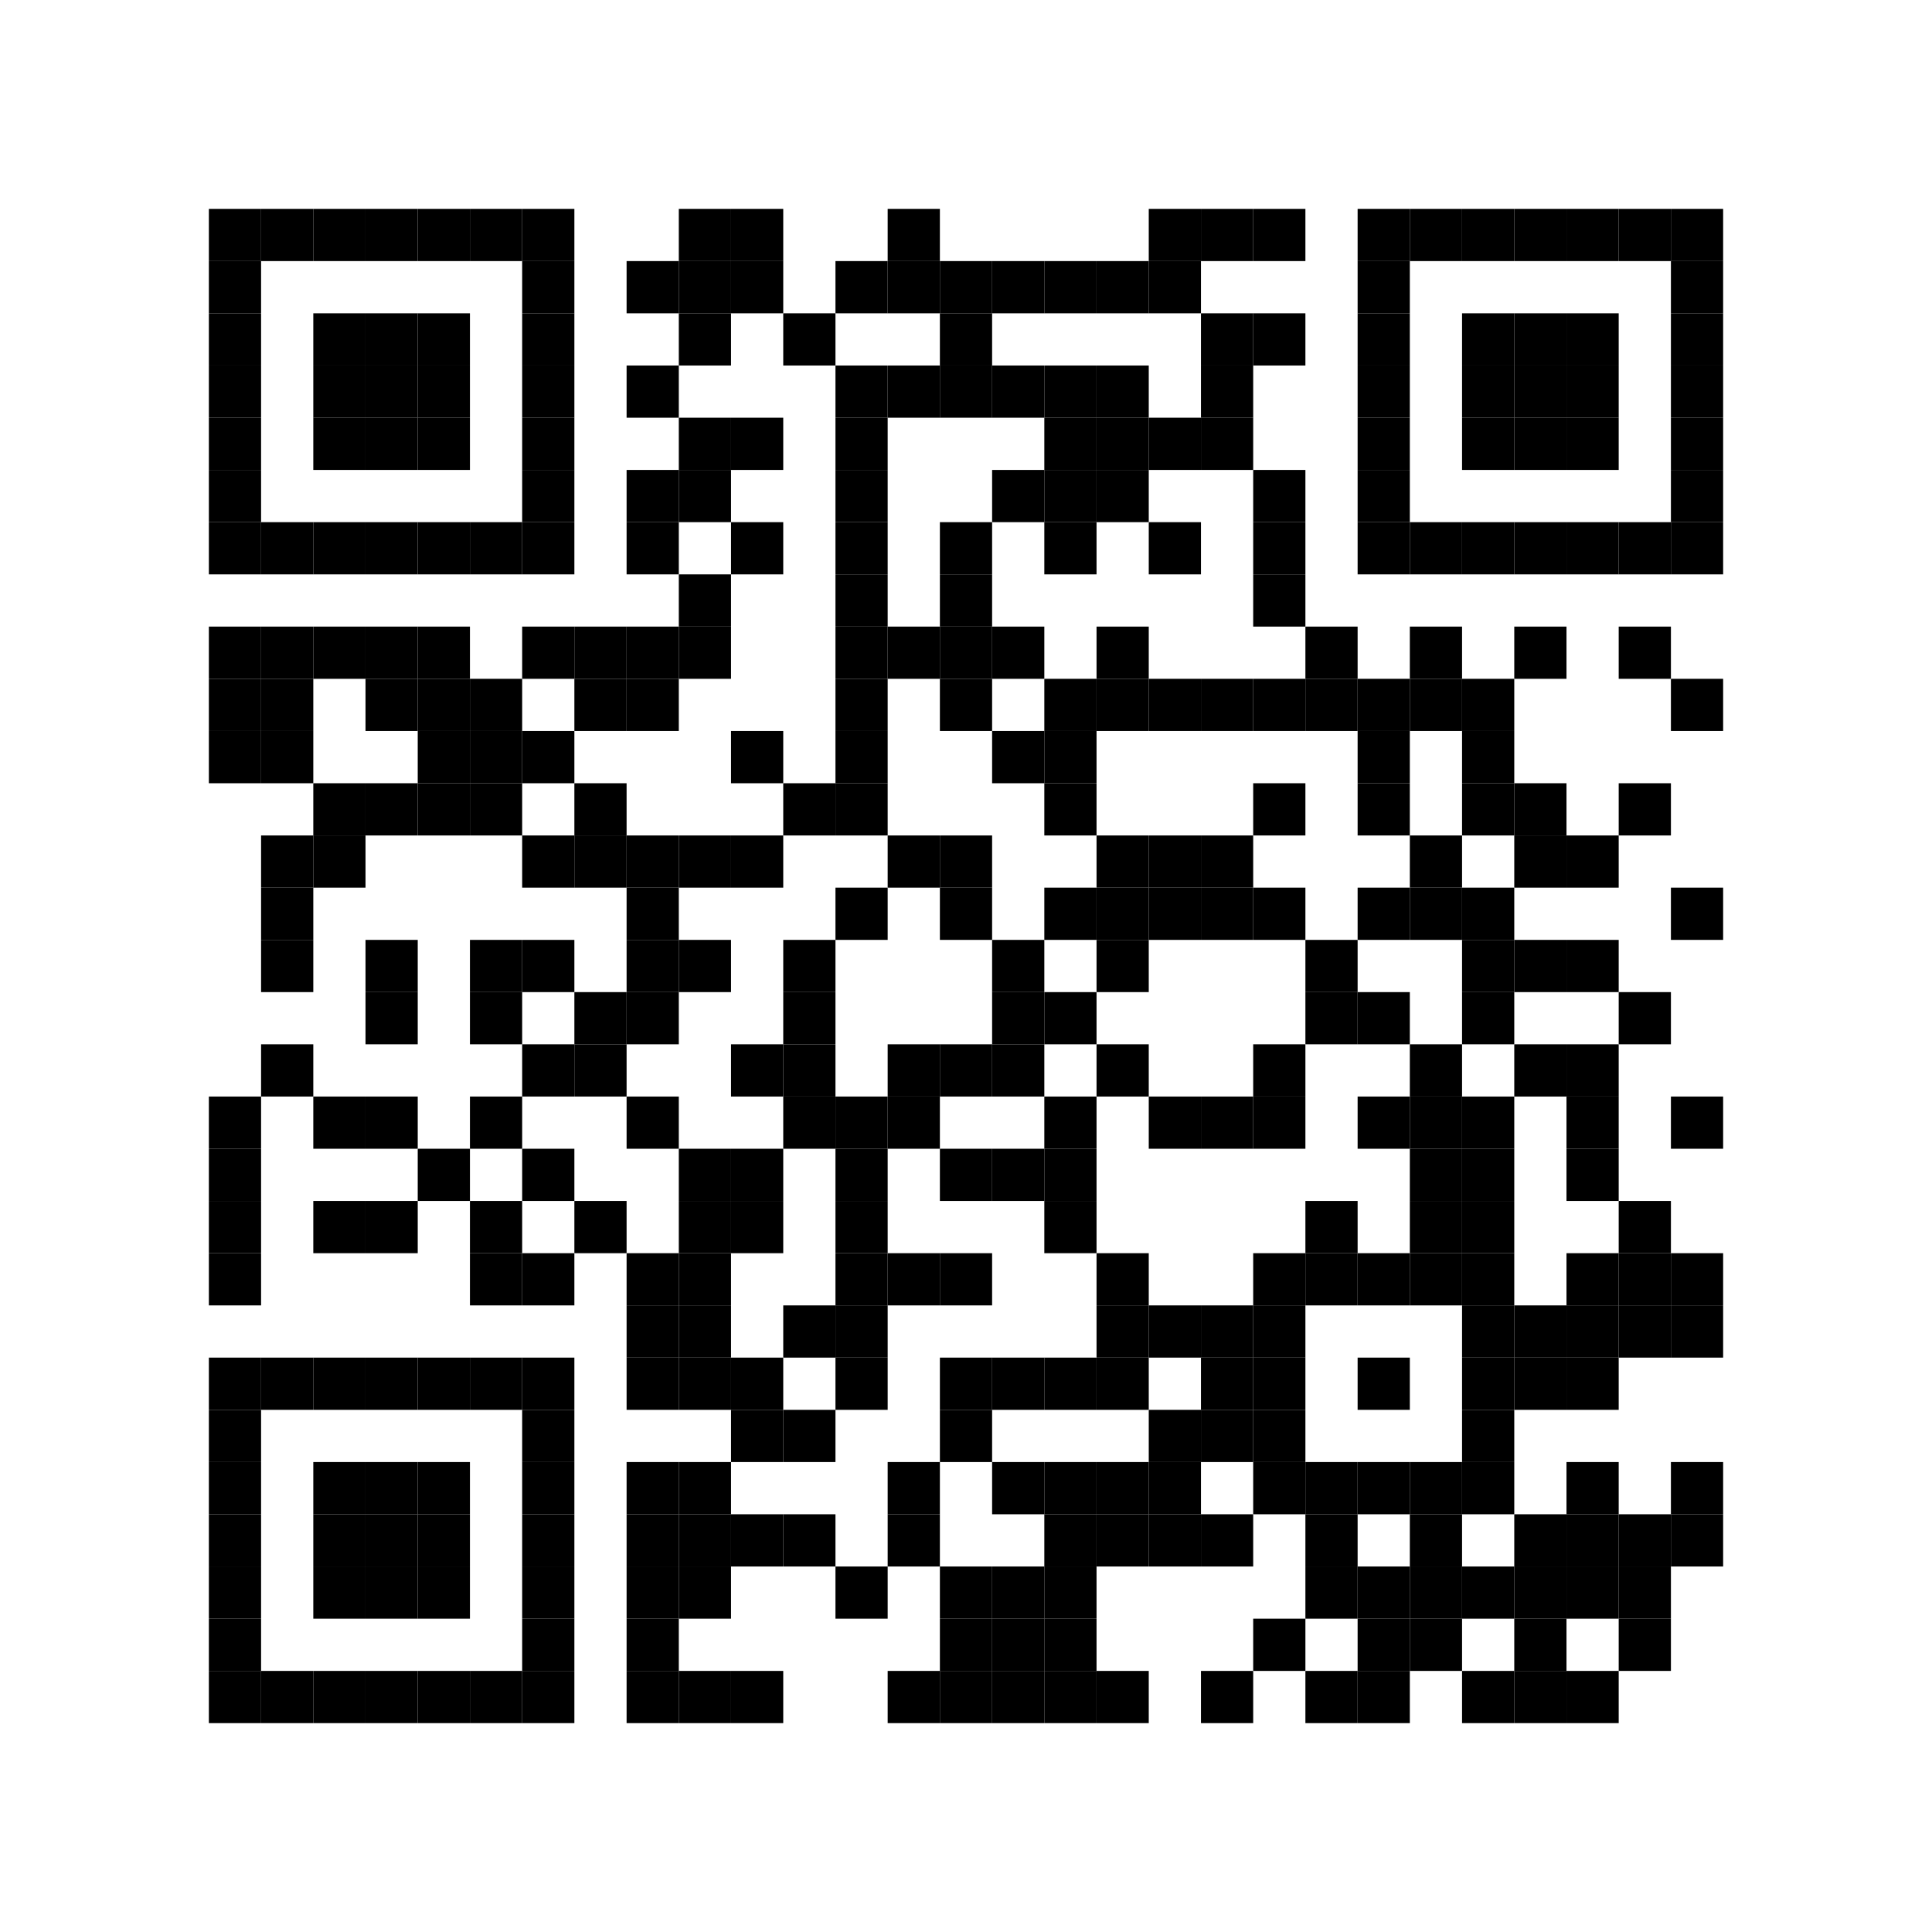
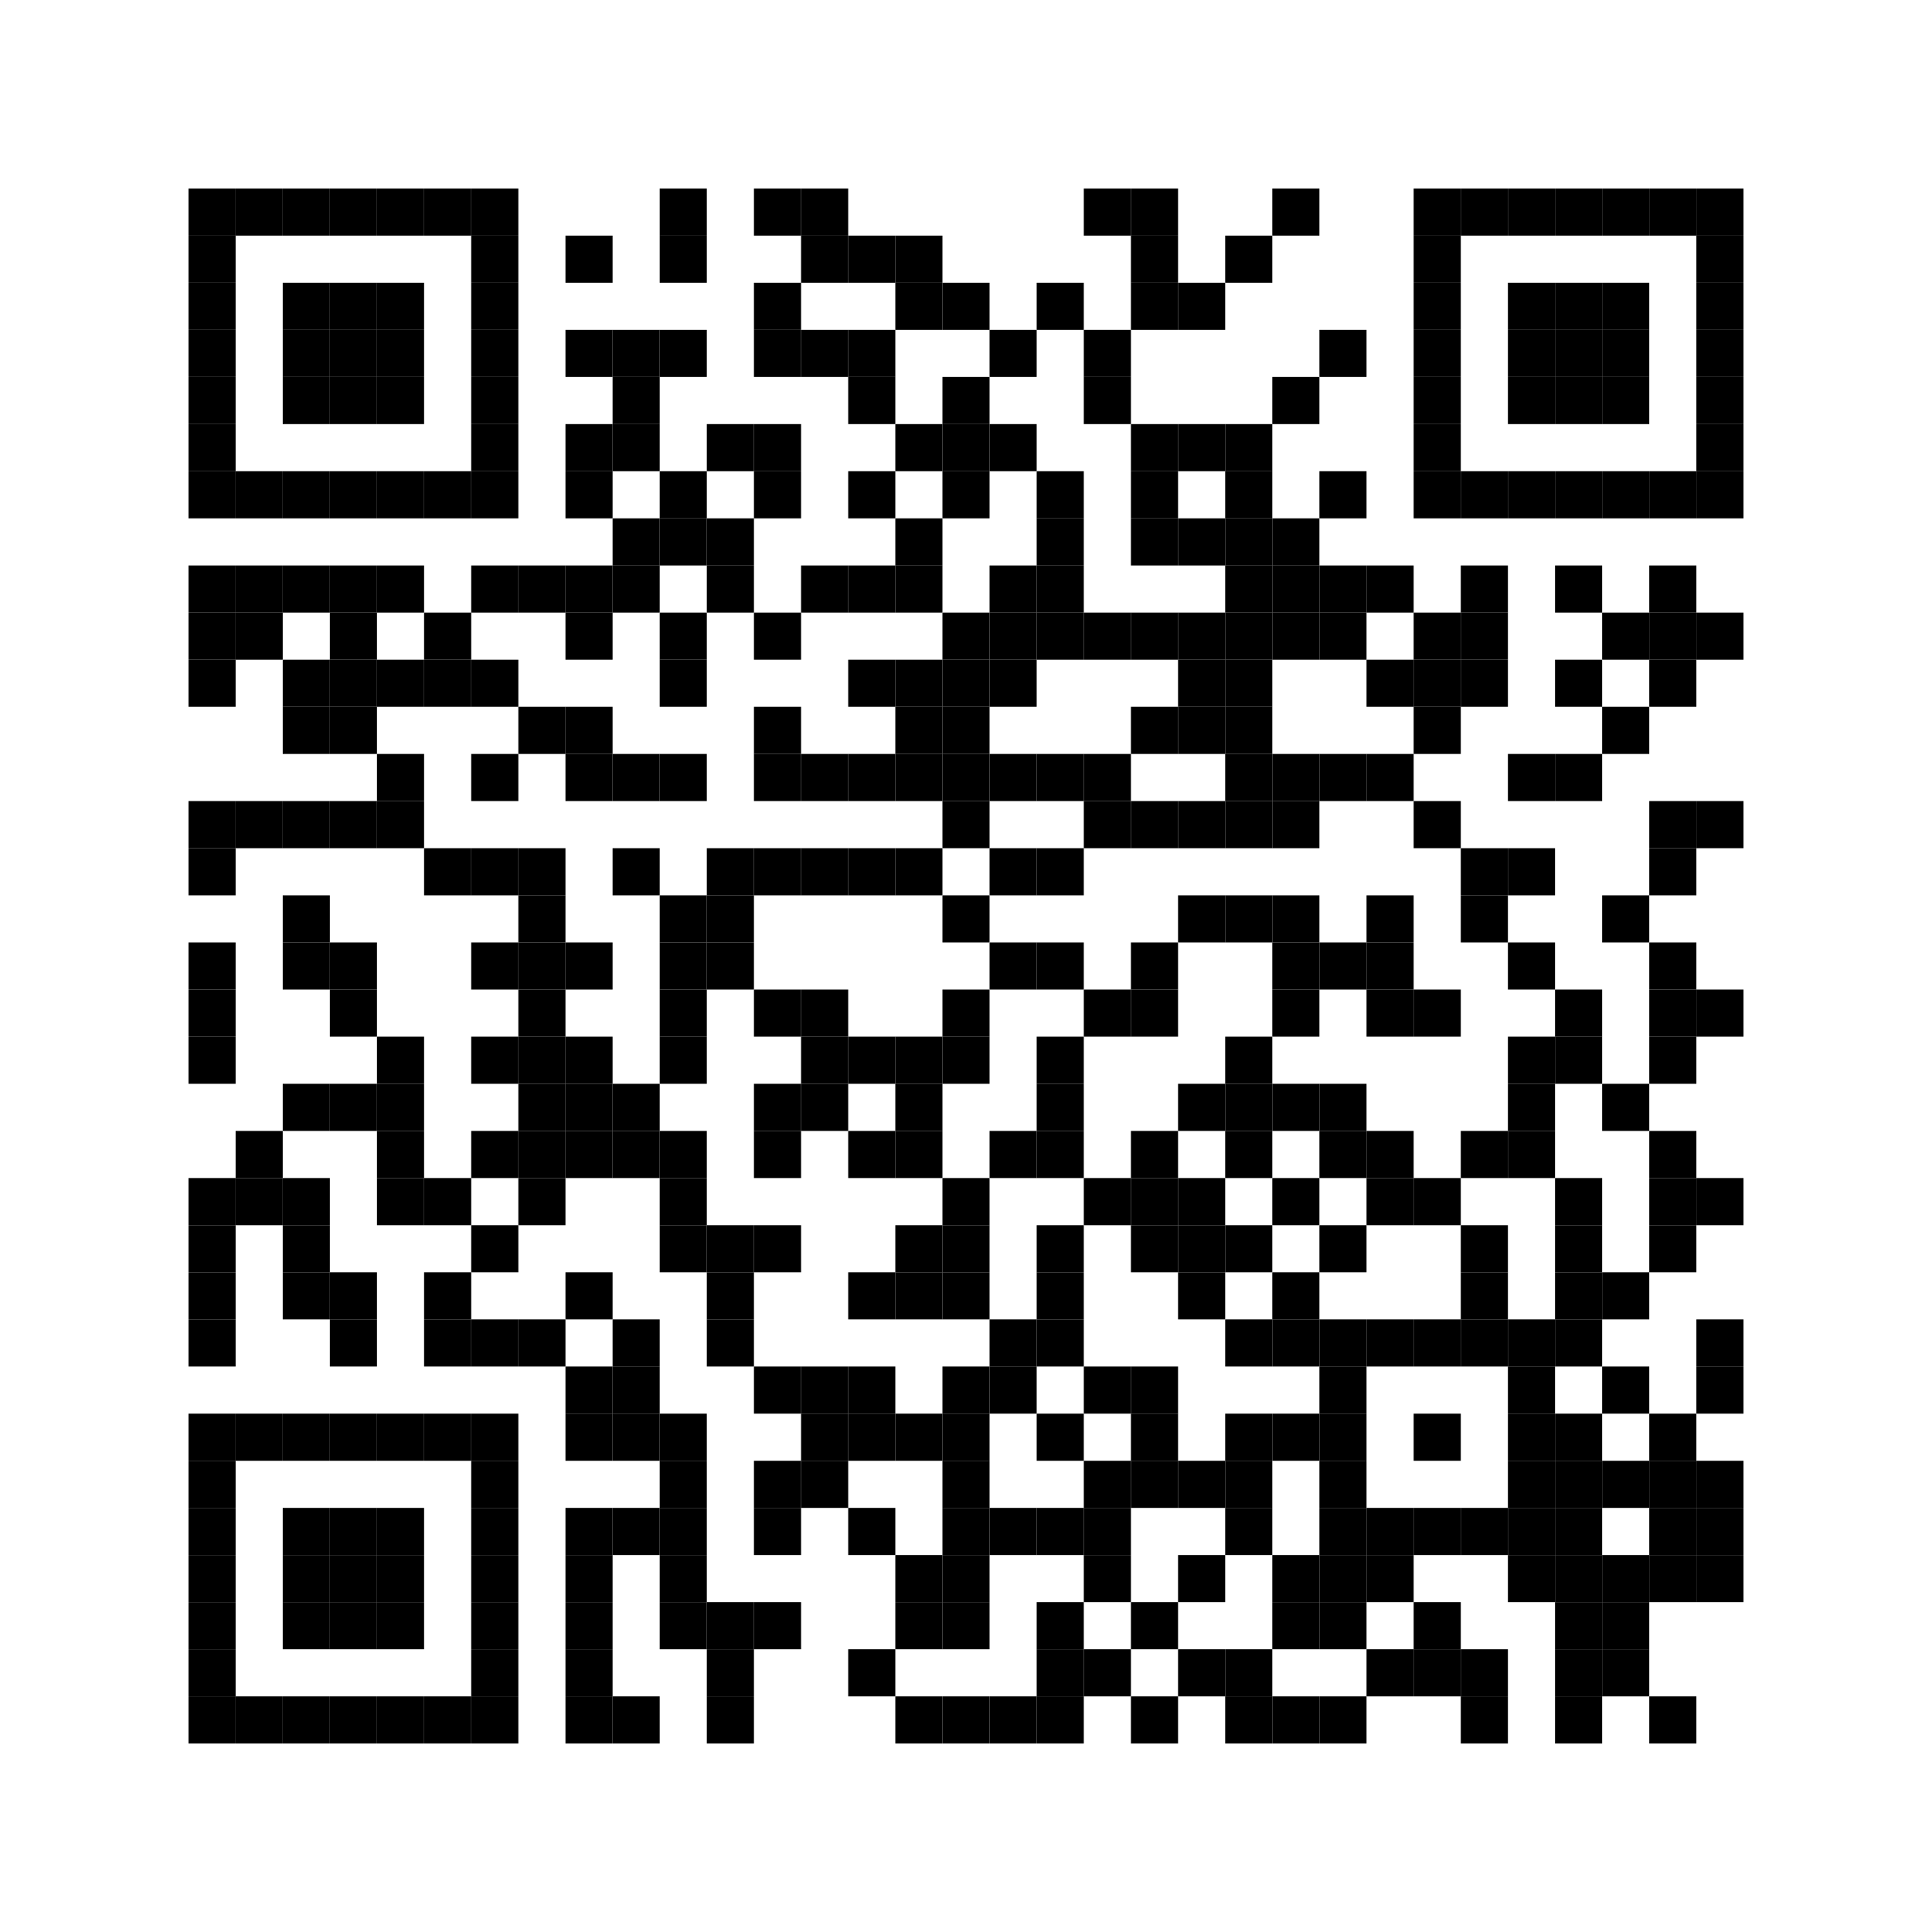
- <svg xmlns="http://www.w3.org/2000/svg" width="3.92cm" height="3.92cm" viewBox="0 0 37 37" preserveAspectRatio="none" version="1.1">
+ <svg xmlns="http://www.w3.org/2000/svg" width="4.34cm" height="4.34cm" viewBox="0 0 41 41" preserveAspectRatio="none" version="1.1">
  <g id="QRcode">
-     <rect x="0" y="0" width="37" height="37" fill="#ffffff" />
+     <rect x="0" y="0" width="41" height="41" fill="#ffffff" />
    <g id="Pattern" transform="translate(4,4)">
      <rect x="0" y="0" width="1" height="1" fill="#000000" />
      <rect x="1" y="0" width="1" height="1" fill="#000000" />
      <rect x="2" y="0" width="1" height="1" fill="#000000" />
      <rect x="3" y="0" width="1" height="1" fill="#000000" />
      <rect x="4" y="0" width="1" height="1" fill="#000000" />
      <rect x="5" y="0" width="1" height="1" fill="#000000" />
      <rect x="6" y="0" width="1" height="1" fill="#000000" />
-       <rect x="9" y="0" width="1" height="1" fill="#000000" />
      <rect x="10" y="0" width="1" height="1" fill="#000000" />
+       <rect x="12" y="0" width="1" height="1" fill="#000000" />
      <rect x="13" y="0" width="1" height="1" fill="#000000" />
-       <rect x="18" y="0" width="1" height="1" fill="#000000" />
      <rect x="19" y="0" width="1" height="1" fill="#000000" />
      <rect x="20" y="0" width="1" height="1" fill="#000000" />
-       <rect x="22" y="0" width="1" height="1" fill="#000000" />
      <rect x="23" y="0" width="1" height="1" fill="#000000" />
-       <rect x="24" y="0" width="1" height="1" fill="#000000" />
-       <rect x="25" y="0" width="1" height="1" fill="#000000" />
      <rect x="26" y="0" width="1" height="1" fill="#000000" />
      <rect x="27" y="0" width="1" height="1" fill="#000000" />
      <rect x="28" y="0" width="1" height="1" fill="#000000" />
+       <rect x="29" y="0" width="1" height="1" fill="#000000" />
+       <rect x="30" y="0" width="1" height="1" fill="#000000" />
+       <rect x="31" y="0" width="1" height="1" fill="#000000" />
+       <rect x="32" y="0" width="1" height="1" fill="#000000" />
      <rect x="0" y="1" width="1" height="1" fill="#000000" />
      <rect x="6" y="1" width="1" height="1" fill="#000000" />
      <rect x="8" y="1" width="1" height="1" fill="#000000" />
-       <rect x="9" y="1" width="1" height="1" fill="#000000" />
      <rect x="10" y="1" width="1" height="1" fill="#000000" />
-       <rect x="12" y="1" width="1" height="1" fill="#000000" />
      <rect x="13" y="1" width="1" height="1" fill="#000000" />
      <rect x="14" y="1" width="1" height="1" fill="#000000" />
      <rect x="15" y="1" width="1" height="1" fill="#000000" />
-       <rect x="16" y="1" width="1" height="1" fill="#000000" />
-       <rect x="17" y="1" width="1" height="1" fill="#000000" />
-       <rect x="18" y="1" width="1" height="1" fill="#000000" />
+       <rect x="20" y="1" width="1" height="1" fill="#000000" />
      <rect x="22" y="1" width="1" height="1" fill="#000000" />
-       <rect x="28" y="1" width="1" height="1" fill="#000000" />
+       <rect x="26" y="1" width="1" height="1" fill="#000000" />
+       <rect x="32" y="1" width="1" height="1" fill="#000000" />
      <rect x="0" y="2" width="1" height="1" fill="#000000" />
      <rect x="2" y="2" width="1" height="1" fill="#000000" />
      <rect x="3" y="2" width="1" height="1" fill="#000000" />
      <rect x="4" y="2" width="1" height="1" fill="#000000" />
      <rect x="6" y="2" width="1" height="1" fill="#000000" />
-       <rect x="9" y="2" width="1" height="1" fill="#000000" />
-       <rect x="11" y="2" width="1" height="1" fill="#000000" />
-       <rect x="14" y="2" width="1" height="1" fill="#000000" />
-       <rect x="19" y="2" width="1" height="1" fill="#000000" />
+       <rect x="12" y="2" width="1" height="1" fill="#000000" />
+       <rect x="15" y="2" width="1" height="1" fill="#000000" />
+       <rect x="16" y="2" width="1" height="1" fill="#000000" />
+       <rect x="18" y="2" width="1" height="1" fill="#000000" />
      <rect x="20" y="2" width="1" height="1" fill="#000000" />
-       <rect x="22" y="2" width="1" height="1" fill="#000000" />
-       <rect x="24" y="2" width="1" height="1" fill="#000000" />
-       <rect x="25" y="2" width="1" height="1" fill="#000000" />
+       <rect x="21" y="2" width="1" height="1" fill="#000000" />
      <rect x="26" y="2" width="1" height="1" fill="#000000" />
      <rect x="28" y="2" width="1" height="1" fill="#000000" />
+       <rect x="29" y="2" width="1" height="1" fill="#000000" />
+       <rect x="30" y="2" width="1" height="1" fill="#000000" />
+       <rect x="32" y="2" width="1" height="1" fill="#000000" />
      <rect x="0" y="3" width="1" height="1" fill="#000000" />
      <rect x="2" y="3" width="1" height="1" fill="#000000" />
      <rect x="3" y="3" width="1" height="1" fill="#000000" />
      <rect x="4" y="3" width="1" height="1" fill="#000000" />
      <rect x="6" y="3" width="1" height="1" fill="#000000" />
      <rect x="8" y="3" width="1" height="1" fill="#000000" />
+       <rect x="9" y="3" width="1" height="1" fill="#000000" />
+       <rect x="10" y="3" width="1" height="1" fill="#000000" />
      <rect x="12" y="3" width="1" height="1" fill="#000000" />
      <rect x="13" y="3" width="1" height="1" fill="#000000" />
      <rect x="14" y="3" width="1" height="1" fill="#000000" />
-       <rect x="15" y="3" width="1" height="1" fill="#000000" />
-       <rect x="16" y="3" width="1" height="1" fill="#000000" />
      <rect x="17" y="3" width="1" height="1" fill="#000000" />
      <rect x="19" y="3" width="1" height="1" fill="#000000" />
-       <rect x="22" y="3" width="1" height="1" fill="#000000" />
      <rect x="24" y="3" width="1" height="1" fill="#000000" />
-       <rect x="25" y="3" width="1" height="1" fill="#000000" />
      <rect x="26" y="3" width="1" height="1" fill="#000000" />
      <rect x="28" y="3" width="1" height="1" fill="#000000" />
+       <rect x="29" y="3" width="1" height="1" fill="#000000" />
+       <rect x="30" y="3" width="1" height="1" fill="#000000" />
+       <rect x="32" y="3" width="1" height="1" fill="#000000" />
      <rect x="0" y="4" width="1" height="1" fill="#000000" />
      <rect x="2" y="4" width="1" height="1" fill="#000000" />
      <rect x="3" y="4" width="1" height="1" fill="#000000" />
      <rect x="4" y="4" width="1" height="1" fill="#000000" />
      <rect x="6" y="4" width="1" height="1" fill="#000000" />
      <rect x="9" y="4" width="1" height="1" fill="#000000" />
-       <rect x="10" y="4" width="1" height="1" fill="#000000" />
-       <rect x="12" y="4" width="1" height="1" fill="#000000" />
+       <rect x="14" y="4" width="1" height="1" fill="#000000" />
      <rect x="16" y="4" width="1" height="1" fill="#000000" />
-       <rect x="17" y="4" width="1" height="1" fill="#000000" />
-       <rect x="18" y="4" width="1" height="1" fill="#000000" />
      <rect x="19" y="4" width="1" height="1" fill="#000000" />
-       <rect x="22" y="4" width="1" height="1" fill="#000000" />
-       <rect x="24" y="4" width="1" height="1" fill="#000000" />
-       <rect x="25" y="4" width="1" height="1" fill="#000000" />
+       <rect x="23" y="4" width="1" height="1" fill="#000000" />
      <rect x="26" y="4" width="1" height="1" fill="#000000" />
      <rect x="28" y="4" width="1" height="1" fill="#000000" />
+       <rect x="29" y="4" width="1" height="1" fill="#000000" />
+       <rect x="30" y="4" width="1" height="1" fill="#000000" />
+       <rect x="32" y="4" width="1" height="1" fill="#000000" />
      <rect x="0" y="5" width="1" height="1" fill="#000000" />
      <rect x="6" y="5" width="1" height="1" fill="#000000" />
      <rect x="8" y="5" width="1" height="1" fill="#000000" />
      <rect x="9" y="5" width="1" height="1" fill="#000000" />
+       <rect x="11" y="5" width="1" height="1" fill="#000000" />
      <rect x="12" y="5" width="1" height="1" fill="#000000" />
      <rect x="15" y="5" width="1" height="1" fill="#000000" />
      <rect x="16" y="5" width="1" height="1" fill="#000000" />
      <rect x="17" y="5" width="1" height="1" fill="#000000" />
      <rect x="20" y="5" width="1" height="1" fill="#000000" />
+       <rect x="21" y="5" width="1" height="1" fill="#000000" />
      <rect x="22" y="5" width="1" height="1" fill="#000000" />
-       <rect x="28" y="5" width="1" height="1" fill="#000000" />
+       <rect x="26" y="5" width="1" height="1" fill="#000000" />
+       <rect x="32" y="5" width="1" height="1" fill="#000000" />
      <rect x="0" y="6" width="1" height="1" fill="#000000" />
      <rect x="1" y="6" width="1" height="1" fill="#000000" />
      <rect x="2" y="6" width="1" height="1" fill="#000000" />
      <rect x="3" y="6" width="1" height="1" fill="#000000" />
      <rect x="4" y="6" width="1" height="1" fill="#000000" />
      <rect x="5" y="6" width="1" height="1" fill="#000000" />
      <rect x="6" y="6" width="1" height="1" fill="#000000" />
      <rect x="8" y="6" width="1" height="1" fill="#000000" />
      <rect x="10" y="6" width="1" height="1" fill="#000000" />
      <rect x="12" y="6" width="1" height="1" fill="#000000" />
      <rect x="14" y="6" width="1" height="1" fill="#000000" />
      <rect x="16" y="6" width="1" height="1" fill="#000000" />
      <rect x="18" y="6" width="1" height="1" fill="#000000" />
      <rect x="20" y="6" width="1" height="1" fill="#000000" />
      <rect x="22" y="6" width="1" height="1" fill="#000000" />
-       <rect x="23" y="6" width="1" height="1" fill="#000000" />
      <rect x="24" y="6" width="1" height="1" fill="#000000" />
-       <rect x="25" y="6" width="1" height="1" fill="#000000" />
      <rect x="26" y="6" width="1" height="1" fill="#000000" />
      <rect x="27" y="6" width="1" height="1" fill="#000000" />
      <rect x="28" y="6" width="1" height="1" fill="#000000" />
+       <rect x="29" y="6" width="1" height="1" fill="#000000" />
+       <rect x="30" y="6" width="1" height="1" fill="#000000" />
+       <rect x="31" y="6" width="1" height="1" fill="#000000" />
+       <rect x="32" y="6" width="1" height="1" fill="#000000" />
      <rect x="9" y="7" width="1" height="1" fill="#000000" />
-       <rect x="12" y="7" width="1" height="1" fill="#000000" />
-       <rect x="14" y="7" width="1" height="1" fill="#000000" />
+       <rect x="10" y="7" width="1" height="1" fill="#000000" />
+       <rect x="11" y="7" width="1" height="1" fill="#000000" />
+       <rect x="15" y="7" width="1" height="1" fill="#000000" />
+       <rect x="18" y="7" width="1" height="1" fill="#000000" />
      <rect x="20" y="7" width="1" height="1" fill="#000000" />
+       <rect x="21" y="7" width="1" height="1" fill="#000000" />
+       <rect x="22" y="7" width="1" height="1" fill="#000000" />
+       <rect x="23" y="7" width="1" height="1" fill="#000000" />
      <rect x="0" y="8" width="1" height="1" fill="#000000" />
      <rect x="1" y="8" width="1" height="1" fill="#000000" />
      <rect x="2" y="8" width="1" height="1" fill="#000000" />
      <rect x="3" y="8" width="1" height="1" fill="#000000" />
      <rect x="4" y="8" width="1" height="1" fill="#000000" />
      <rect x="6" y="8" width="1" height="1" fill="#000000" />
      <rect x="7" y="8" width="1" height="1" fill="#000000" />
      <rect x="8" y="8" width="1" height="1" fill="#000000" />
      <rect x="9" y="8" width="1" height="1" fill="#000000" />
-       <rect x="12" y="8" width="1" height="1" fill="#000000" />
+       <rect x="11" y="8" width="1" height="1" fill="#000000" />
      <rect x="13" y="8" width="1" height="1" fill="#000000" />
      <rect x="14" y="8" width="1" height="1" fill="#000000" />
      <rect x="15" y="8" width="1" height="1" fill="#000000" />
      <rect x="17" y="8" width="1" height="1" fill="#000000" />
-       <rect x="21" y="8" width="1" height="1" fill="#000000" />
+       <rect x="18" y="8" width="1" height="1" fill="#000000" />
+       <rect x="22" y="8" width="1" height="1" fill="#000000" />
      <rect x="23" y="8" width="1" height="1" fill="#000000" />
+       <rect x="24" y="8" width="1" height="1" fill="#000000" />
      <rect x="25" y="8" width="1" height="1" fill="#000000" />
      <rect x="27" y="8" width="1" height="1" fill="#000000" />
+       <rect x="29" y="8" width="1" height="1" fill="#000000" />
+       <rect x="31" y="8" width="1" height="1" fill="#000000" />
      <rect x="0" y="9" width="1" height="1" fill="#000000" />
      <rect x="1" y="9" width="1" height="1" fill="#000000" />
      <rect x="3" y="9" width="1" height="1" fill="#000000" />
-       <rect x="4" y="9" width="1" height="1" fill="#000000" />
      <rect x="5" y="9" width="1" height="1" fill="#000000" />
-       <rect x="7" y="9" width="1" height="1" fill="#000000" />
      <rect x="8" y="9" width="1" height="1" fill="#000000" />
+       <rect x="10" y="9" width="1" height="1" fill="#000000" />
      <rect x="12" y="9" width="1" height="1" fill="#000000" />
-       <rect x="14" y="9" width="1" height="1" fill="#000000" />
      <rect x="16" y="9" width="1" height="1" fill="#000000" />
      <rect x="17" y="9" width="1" height="1" fill="#000000" />
      <rect x="18" y="9" width="1" height="1" fill="#000000" />
      <rect x="19" y="9" width="1" height="1" fill="#000000" />
      <rect x="20" y="9" width="1" height="1" fill="#000000" />
      <rect x="21" y="9" width="1" height="1" fill="#000000" />
      <rect x="22" y="9" width="1" height="1" fill="#000000" />
      <rect x="23" y="9" width="1" height="1" fill="#000000" />
      <rect x="24" y="9" width="1" height="1" fill="#000000" />
-       <rect x="28" y="9" width="1" height="1" fill="#000000" />
+       <rect x="26" y="9" width="1" height="1" fill="#000000" />
+       <rect x="27" y="9" width="1" height="1" fill="#000000" />
+       <rect x="30" y="9" width="1" height="1" fill="#000000" />
+       <rect x="31" y="9" width="1" height="1" fill="#000000" />
+       <rect x="32" y="9" width="1" height="1" fill="#000000" />
      <rect x="0" y="10" width="1" height="1" fill="#000000" />
-       <rect x="1" y="10" width="1" height="1" fill="#000000" />
+       <rect x="2" y="10" width="1" height="1" fill="#000000" />
+       <rect x="3" y="10" width="1" height="1" fill="#000000" />
      <rect x="4" y="10" width="1" height="1" fill="#000000" />
      <rect x="5" y="10" width="1" height="1" fill="#000000" />
      <rect x="6" y="10" width="1" height="1" fill="#000000" />
      <rect x="10" y="10" width="1" height="1" fill="#000000" />
-       <rect x="12" y="10" width="1" height="1" fill="#000000" />
+       <rect x="14" y="10" width="1" height="1" fill="#000000" />
      <rect x="15" y="10" width="1" height="1" fill="#000000" />
      <rect x="16" y="10" width="1" height="1" fill="#000000" />
+       <rect x="17" y="10" width="1" height="1" fill="#000000" />
+       <rect x="21" y="10" width="1" height="1" fill="#000000" />
      <rect x="22" y="10" width="1" height="1" fill="#000000" />
-       <rect x="24" y="10" width="1" height="1" fill="#000000" />
+       <rect x="25" y="10" width="1" height="1" fill="#000000" />
+       <rect x="26" y="10" width="1" height="1" fill="#000000" />
+       <rect x="27" y="10" width="1" height="1" fill="#000000" />
+       <rect x="29" y="10" width="1" height="1" fill="#000000" />
+       <rect x="31" y="10" width="1" height="1" fill="#000000" />
      <rect x="2" y="11" width="1" height="1" fill="#000000" />
      <rect x="3" y="11" width="1" height="1" fill="#000000" />
-       <rect x="4" y="11" width="1" height="1" fill="#000000" />
-       <rect x="5" y="11" width="1" height="1" fill="#000000" />
      <rect x="7" y="11" width="1" height="1" fill="#000000" />
-       <rect x="11" y="11" width="1" height="1" fill="#000000" />
+       <rect x="8" y="11" width="1" height="1" fill="#000000" />
      <rect x="12" y="11" width="1" height="1" fill="#000000" />
+       <rect x="15" y="11" width="1" height="1" fill="#000000" />
      <rect x="16" y="11" width="1" height="1" fill="#000000" />
      <rect x="20" y="11" width="1" height="1" fill="#000000" />
+       <rect x="21" y="11" width="1" height="1" fill="#000000" />
      <rect x="22" y="11" width="1" height="1" fill="#000000" />
-       <rect x="24" y="11" width="1" height="1" fill="#000000" />
-       <rect x="25" y="11" width="1" height="1" fill="#000000" />
-       <rect x="27" y="11" width="1" height="1" fill="#000000" />
-       <rect x="1" y="12" width="1" height="1" fill="#000000" />
-       <rect x="2" y="12" width="1" height="1" fill="#000000" />
+       <rect x="26" y="11" width="1" height="1" fill="#000000" />
+       <rect x="30" y="11" width="1" height="1" fill="#000000" />
+       <rect x="4" y="12" width="1" height="1" fill="#000000" />
      <rect x="6" y="12" width="1" height="1" fill="#000000" />
-       <rect x="7" y="12" width="1" height="1" fill="#000000" />
      <rect x="8" y="12" width="1" height="1" fill="#000000" />
      <rect x="9" y="12" width="1" height="1" fill="#000000" />
      <rect x="10" y="12" width="1" height="1" fill="#000000" />
+       <rect x="12" y="12" width="1" height="1" fill="#000000" />
      <rect x="13" y="12" width="1" height="1" fill="#000000" />
      <rect x="14" y="12" width="1" height="1" fill="#000000" />
+       <rect x="15" y="12" width="1" height="1" fill="#000000" />
+       <rect x="16" y="12" width="1" height="1" fill="#000000" />
      <rect x="17" y="12" width="1" height="1" fill="#000000" />
      <rect x="18" y="12" width="1" height="1" fill="#000000" />
      <rect x="19" y="12" width="1" height="1" fill="#000000" />
+       <rect x="22" y="12" width="1" height="1" fill="#000000" />
      <rect x="23" y="12" width="1" height="1" fill="#000000" />
+       <rect x="24" y="12" width="1" height="1" fill="#000000" />
      <rect x="25" y="12" width="1" height="1" fill="#000000" />
-       <rect x="26" y="12" width="1" height="1" fill="#000000" />
+       <rect x="28" y="12" width="1" height="1" fill="#000000" />
+       <rect x="29" y="12" width="1" height="1" fill="#000000" />
+       <rect x="0" y="13" width="1" height="1" fill="#000000" />
      <rect x="1" y="13" width="1" height="1" fill="#000000" />
-       <rect x="8" y="13" width="1" height="1" fill="#000000" />
-       <rect x="12" y="13" width="1" height="1" fill="#000000" />
-       <rect x="14" y="13" width="1" height="1" fill="#000000" />
+       <rect x="2" y="13" width="1" height="1" fill="#000000" />
+       <rect x="3" y="13" width="1" height="1" fill="#000000" />
+       <rect x="4" y="13" width="1" height="1" fill="#000000" />
      <rect x="16" y="13" width="1" height="1" fill="#000000" />
-       <rect x="17" y="13" width="1" height="1" fill="#000000" />
-       <rect x="18" y="13" width="1" height="1" fill="#000000" />
      <rect x="19" y="13" width="1" height="1" fill="#000000" />
      <rect x="20" y="13" width="1" height="1" fill="#000000" />
+       <rect x="21" y="13" width="1" height="1" fill="#000000" />
      <rect x="22" y="13" width="1" height="1" fill="#000000" />
      <rect x="23" y="13" width="1" height="1" fill="#000000" />
-       <rect x="24" y="13" width="1" height="1" fill="#000000" />
-       <rect x="28" y="13" width="1" height="1" fill="#000000" />
-       <rect x="1" y="14" width="1" height="1" fill="#000000" />
-       <rect x="3" y="14" width="1" height="1" fill="#000000" />
+       <rect x="26" y="13" width="1" height="1" fill="#000000" />
+       <rect x="31" y="13" width="1" height="1" fill="#000000" />
+       <rect x="32" y="13" width="1" height="1" fill="#000000" />
+       <rect x="0" y="14" width="1" height="1" fill="#000000" />
      <rect x="5" y="14" width="1" height="1" fill="#000000" />
      <rect x="6" y="14" width="1" height="1" fill="#000000" />
-       <rect x="8" y="14" width="1" height="1" fill="#000000" />
+       <rect x="7" y="14" width="1" height="1" fill="#000000" />
      <rect x="9" y="14" width="1" height="1" fill="#000000" />
      <rect x="11" y="14" width="1" height="1" fill="#000000" />
+       <rect x="12" y="14" width="1" height="1" fill="#000000" />
+       <rect x="13" y="14" width="1" height="1" fill="#000000" />
+       <rect x="14" y="14" width="1" height="1" fill="#000000" />
      <rect x="15" y="14" width="1" height="1" fill="#000000" />
      <rect x="17" y="14" width="1" height="1" fill="#000000" />
-       <rect x="21" y="14" width="1" height="1" fill="#000000" />
-       <rect x="24" y="14" width="1" height="1" fill="#000000" />
-       <rect x="25" y="14" width="1" height="1" fill="#000000" />
-       <rect x="26" y="14" width="1" height="1" fill="#000000" />
-       <rect x="3" y="15" width="1" height="1" fill="#000000" />
-       <rect x="5" y="15" width="1" height="1" fill="#000000" />
+       <rect x="18" y="14" width="1" height="1" fill="#000000" />
+       <rect x="27" y="14" width="1" height="1" fill="#000000" />
+       <rect x="28" y="14" width="1" height="1" fill="#000000" />
+       <rect x="31" y="14" width="1" height="1" fill="#000000" />
+       <rect x="2" y="15" width="1" height="1" fill="#000000" />
      <rect x="7" y="15" width="1" height="1" fill="#000000" />
-       <rect x="8" y="15" width="1" height="1" fill="#000000" />
+       <rect x="10" y="15" width="1" height="1" fill="#000000" />
      <rect x="11" y="15" width="1" height="1" fill="#000000" />
-       <rect x="15" y="15" width="1" height="1" fill="#000000" />
      <rect x="16" y="15" width="1" height="1" fill="#000000" />
      <rect x="21" y="15" width="1" height="1" fill="#000000" />
      <rect x="22" y="15" width="1" height="1" fill="#000000" />
-       <rect x="24" y="15" width="1" height="1" fill="#000000" />
+       <rect x="23" y="15" width="1" height="1" fill="#000000" />
+       <rect x="25" y="15" width="1" height="1" fill="#000000" />
      <rect x="27" y="15" width="1" height="1" fill="#000000" />
-       <rect x="1" y="16" width="1" height="1" fill="#000000" />
+       <rect x="30" y="15" width="1" height="1" fill="#000000" />
+       <rect x="0" y="16" width="1" height="1" fill="#000000" />
+       <rect x="2" y="16" width="1" height="1" fill="#000000" />
+       <rect x="3" y="16" width="1" height="1" fill="#000000" />
      <rect x="6" y="16" width="1" height="1" fill="#000000" />
      <rect x="7" y="16" width="1" height="1" fill="#000000" />
+       <rect x="8" y="16" width="1" height="1" fill="#000000" />
      <rect x="10" y="16" width="1" height="1" fill="#000000" />
      <rect x="11" y="16" width="1" height="1" fill="#000000" />
-       <rect x="13" y="16" width="1" height="1" fill="#000000" />
-       <rect x="14" y="16" width="1" height="1" fill="#000000" />
-       <rect x="15" y="16" width="1" height="1" fill="#000000" />
      <rect x="17" y="16" width="1" height="1" fill="#000000" />
+       <rect x="18" y="16" width="1" height="1" fill="#000000" />
      <rect x="20" y="16" width="1" height="1" fill="#000000" />
      <rect x="23" y="16" width="1" height="1" fill="#000000" />
+       <rect x="24" y="16" width="1" height="1" fill="#000000" />
      <rect x="25" y="16" width="1" height="1" fill="#000000" />
-       <rect x="26" y="16" width="1" height="1" fill="#000000" />
+       <rect x="28" y="16" width="1" height="1" fill="#000000" />
+       <rect x="31" y="16" width="1" height="1" fill="#000000" />
      <rect x="0" y="17" width="1" height="1" fill="#000000" />
-       <rect x="2" y="17" width="1" height="1" fill="#000000" />
      <rect x="3" y="17" width="1" height="1" fill="#000000" />
-       <rect x="5" y="17" width="1" height="1" fill="#000000" />
-       <rect x="8" y="17" width="1" height="1" fill="#000000" />
-       <rect x="11" y="17" width="1" height="1" fill="#000000" />
+       <rect x="7" y="17" width="1" height="1" fill="#000000" />
+       <rect x="10" y="17" width="1" height="1" fill="#000000" />
      <rect x="12" y="17" width="1" height="1" fill="#000000" />
      <rect x="13" y="17" width="1" height="1" fill="#000000" />
      <rect x="16" y="17" width="1" height="1" fill="#000000" />
-       <rect x="18" y="17" width="1" height="1" fill="#000000" />
      <rect x="19" y="17" width="1" height="1" fill="#000000" />
      <rect x="20" y="17" width="1" height="1" fill="#000000" />
-       <rect x="22" y="17" width="1" height="1" fill="#000000" />
      <rect x="23" y="17" width="1" height="1" fill="#000000" />
-       <rect x="24" y="17" width="1" height="1" fill="#000000" />
+       <rect x="25" y="17" width="1" height="1" fill="#000000" />
      <rect x="26" y="17" width="1" height="1" fill="#000000" />
-       <rect x="28" y="17" width="1" height="1" fill="#000000" />
+       <rect x="29" y="17" width="1" height="1" fill="#000000" />
+       <rect x="31" y="17" width="1" height="1" fill="#000000" />
+       <rect x="32" y="17" width="1" height="1" fill="#000000" />
      <rect x="0" y="18" width="1" height="1" fill="#000000" />
      <rect x="4" y="18" width="1" height="1" fill="#000000" />
      <rect x="6" y="18" width="1" height="1" fill="#000000" />
-       <rect x="9" y="18" width="1" height="1" fill="#000000" />
+       <rect x="7" y="18" width="1" height="1" fill="#000000" />
+       <rect x="8" y="18" width="1" height="1" fill="#000000" />
      <rect x="10" y="18" width="1" height="1" fill="#000000" />
-       <rect x="12" y="18" width="1" height="1" fill="#000000" />
+       <rect x="13" y="18" width="1" height="1" fill="#000000" />
      <rect x="14" y="18" width="1" height="1" fill="#000000" />
      <rect x="15" y="18" width="1" height="1" fill="#000000" />
      <rect x="16" y="18" width="1" height="1" fill="#000000" />
-       <rect x="23" y="18" width="1" height="1" fill="#000000" />
-       <rect x="24" y="18" width="1" height="1" fill="#000000" />
-       <rect x="26" y="18" width="1" height="1" fill="#000000" />
-       <rect x="0" y="19" width="1" height="1" fill="#000000" />
+       <rect x="18" y="18" width="1" height="1" fill="#000000" />
+       <rect x="22" y="18" width="1" height="1" fill="#000000" />
+       <rect x="28" y="18" width="1" height="1" fill="#000000" />
+       <rect x="29" y="18" width="1" height="1" fill="#000000" />
+       <rect x="31" y="18" width="1" height="1" fill="#000000" />
      <rect x="2" y="19" width="1" height="1" fill="#000000" />
      <rect x="3" y="19" width="1" height="1" fill="#000000" />
-       <rect x="5" y="19" width="1" height="1" fill="#000000" />
+       <rect x="4" y="19" width="1" height="1" fill="#000000" />
      <rect x="7" y="19" width="1" height="1" fill="#000000" />
+       <rect x="8" y="19" width="1" height="1" fill="#000000" />
      <rect x="9" y="19" width="1" height="1" fill="#000000" />
-       <rect x="10" y="19" width="1" height="1" fill="#000000" />
      <rect x="12" y="19" width="1" height="1" fill="#000000" />
-       <rect x="16" y="19" width="1" height="1" fill="#000000" />
+       <rect x="13" y="19" width="1" height="1" fill="#000000" />
+       <rect x="15" y="19" width="1" height="1" fill="#000000" />
+       <rect x="18" y="19" width="1" height="1" fill="#000000" />
      <rect x="21" y="19" width="1" height="1" fill="#000000" />
+       <rect x="22" y="19" width="1" height="1" fill="#000000" />
      <rect x="23" y="19" width="1" height="1" fill="#000000" />
      <rect x="24" y="19" width="1" height="1" fill="#000000" />
-       <rect x="27" y="19" width="1" height="1" fill="#000000" />
-       <rect x="0" y="20" width="1" height="1" fill="#000000" />
-       <rect x="5" y="20" width="1" height="1" fill="#000000" />
+       <rect x="28" y="19" width="1" height="1" fill="#000000" />
+       <rect x="30" y="19" width="1" height="1" fill="#000000" />
+       <rect x="1" y="20" width="1" height="1" fill="#000000" />
+       <rect x="4" y="20" width="1" height="1" fill="#000000" />
      <rect x="6" y="20" width="1" height="1" fill="#000000" />
+       <rect x="7" y="20" width="1" height="1" fill="#000000" />
      <rect x="8" y="20" width="1" height="1" fill="#000000" />
      <rect x="9" y="20" width="1" height="1" fill="#000000" />
+       <rect x="10" y="20" width="1" height="1" fill="#000000" />
      <rect x="12" y="20" width="1" height="1" fill="#000000" />
-       <rect x="13" y="20" width="1" height="1" fill="#000000" />
      <rect x="14" y="20" width="1" height="1" fill="#000000" />
+       <rect x="15" y="20" width="1" height="1" fill="#000000" />
      <rect x="17" y="20" width="1" height="1" fill="#000000" />
+       <rect x="18" y="20" width="1" height="1" fill="#000000" />
      <rect x="20" y="20" width="1" height="1" fill="#000000" />
-       <rect x="21" y="20" width="1" height="1" fill="#000000" />
      <rect x="22" y="20" width="1" height="1" fill="#000000" />
-       <rect x="23" y="20" width="1" height="1" fill="#000000" />
      <rect x="24" y="20" width="1" height="1" fill="#000000" />
-       <rect x="26" y="20" width="1" height="1" fill="#000000" />
+       <rect x="25" y="20" width="1" height="1" fill="#000000" />
      <rect x="27" y="20" width="1" height="1" fill="#000000" />
      <rect x="28" y="20" width="1" height="1" fill="#000000" />
-       <rect x="8" y="21" width="1" height="1" fill="#000000" />
-       <rect x="9" y="21" width="1" height="1" fill="#000000" />
-       <rect x="11" y="21" width="1" height="1" fill="#000000" />
-       <rect x="12" y="21" width="1" height="1" fill="#000000" />
-       <rect x="17" y="21" width="1" height="1" fill="#000000" />
-       <rect x="18" y="21" width="1" height="1" fill="#000000" />
+       <rect x="31" y="20" width="1" height="1" fill="#000000" />
+       <rect x="0" y="21" width="1" height="1" fill="#000000" />
+       <rect x="1" y="21" width="1" height="1" fill="#000000" />
+       <rect x="2" y="21" width="1" height="1" fill="#000000" />
+       <rect x="4" y="21" width="1" height="1" fill="#000000" />
+       <rect x="5" y="21" width="1" height="1" fill="#000000" />
+       <rect x="7" y="21" width="1" height="1" fill="#000000" />
+       <rect x="10" y="21" width="1" height="1" fill="#000000" />
+       <rect x="16" y="21" width="1" height="1" fill="#000000" />
      <rect x="19" y="21" width="1" height="1" fill="#000000" />
      <rect x="20" y="21" width="1" height="1" fill="#000000" />
-       <rect x="24" y="21" width="1" height="1" fill="#000000" />
+       <rect x="21" y="21" width="1" height="1" fill="#000000" />
+       <rect x="23" y="21" width="1" height="1" fill="#000000" />
      <rect x="25" y="21" width="1" height="1" fill="#000000" />
      <rect x="26" y="21" width="1" height="1" fill="#000000" />
-       <rect x="27" y="21" width="1" height="1" fill="#000000" />
-       <rect x="28" y="21" width="1" height="1" fill="#000000" />
+       <rect x="29" y="21" width="1" height="1" fill="#000000" />
+       <rect x="31" y="21" width="1" height="1" fill="#000000" />
+       <rect x="32" y="21" width="1" height="1" fill="#000000" />
      <rect x="0" y="22" width="1" height="1" fill="#000000" />
-       <rect x="1" y="22" width="1" height="1" fill="#000000" />
      <rect x="2" y="22" width="1" height="1" fill="#000000" />
-       <rect x="3" y="22" width="1" height="1" fill="#000000" />
-       <rect x="4" y="22" width="1" height="1" fill="#000000" />
-       <rect x="5" y="22" width="1" height="1" fill="#000000" />
      <rect x="6" y="22" width="1" height="1" fill="#000000" />
-       <rect x="8" y="22" width="1" height="1" fill="#000000" />
-       <rect x="9" y="22" width="1" height="1" fill="#000000" />
      <rect x="10" y="22" width="1" height="1" fill="#000000" />
+       <rect x="11" y="22" width="1" height="1" fill="#000000" />
      <rect x="12" y="22" width="1" height="1" fill="#000000" />
-       <rect x="14" y="22" width="1" height="1" fill="#000000" />
      <rect x="15" y="22" width="1" height="1" fill="#000000" />
      <rect x="16" y="22" width="1" height="1" fill="#000000" />
-       <rect x="17" y="22" width="1" height="1" fill="#000000" />
-       <rect x="19" y="22" width="1" height="1" fill="#000000" />
+       <rect x="18" y="22" width="1" height="1" fill="#000000" />
      <rect x="20" y="22" width="1" height="1" fill="#000000" />
+       <rect x="21" y="22" width="1" height="1" fill="#000000" />
      <rect x="22" y="22" width="1" height="1" fill="#000000" />
      <rect x="24" y="22" width="1" height="1" fill="#000000" />
-       <rect x="25" y="22" width="1" height="1" fill="#000000" />
-       <rect x="26" y="22" width="1" height="1" fill="#000000" />
+       <rect x="27" y="22" width="1" height="1" fill="#000000" />
+       <rect x="29" y="22" width="1" height="1" fill="#000000" />
+       <rect x="31" y="22" width="1" height="1" fill="#000000" />
      <rect x="0" y="23" width="1" height="1" fill="#000000" />
-       <rect x="6" y="23" width="1" height="1" fill="#000000" />
-       <rect x="10" y="23" width="1" height="1" fill="#000000" />
+       <rect x="2" y="23" width="1" height="1" fill="#000000" />
+       <rect x="3" y="23" width="1" height="1" fill="#000000" />
+       <rect x="5" y="23" width="1" height="1" fill="#000000" />
+       <rect x="8" y="23" width="1" height="1" fill="#000000" />
      <rect x="11" y="23" width="1" height="1" fill="#000000" />
      <rect x="14" y="23" width="1" height="1" fill="#000000" />
+       <rect x="15" y="23" width="1" height="1" fill="#000000" />
+       <rect x="16" y="23" width="1" height="1" fill="#000000" />
      <rect x="18" y="23" width="1" height="1" fill="#000000" />
-       <rect x="19" y="23" width="1" height="1" fill="#000000" />
-       <rect x="20" y="23" width="1" height="1" fill="#000000" />
-       <rect x="24" y="23" width="1" height="1" fill="#000000" />
+       <rect x="21" y="23" width="1" height="1" fill="#000000" />
+       <rect x="23" y="23" width="1" height="1" fill="#000000" />
+       <rect x="27" y="23" width="1" height="1" fill="#000000" />
+       <rect x="29" y="23" width="1" height="1" fill="#000000" />
+       <rect x="30" y="23" width="1" height="1" fill="#000000" />
      <rect x="0" y="24" width="1" height="1" fill="#000000" />
-       <rect x="2" y="24" width="1" height="1" fill="#000000" />
      <rect x="3" y="24" width="1" height="1" fill="#000000" />
-       <rect x="4" y="24" width="1" height="1" fill="#000000" />
+       <rect x="5" y="24" width="1" height="1" fill="#000000" />
      <rect x="6" y="24" width="1" height="1" fill="#000000" />
-       <rect x="8" y="24" width="1" height="1" fill="#000000" />
+       <rect x="7" y="24" width="1" height="1" fill="#000000" />
      <rect x="9" y="24" width="1" height="1" fill="#000000" />
-       <rect x="13" y="24" width="1" height="1" fill="#000000" />
-       <rect x="15" y="24" width="1" height="1" fill="#000000" />
-       <rect x="16" y="24" width="1" height="1" fill="#000000" />
+       <rect x="11" y="24" width="1" height="1" fill="#000000" />
      <rect x="17" y="24" width="1" height="1" fill="#000000" />
      <rect x="18" y="24" width="1" height="1" fill="#000000" />
-       <rect x="20" y="24" width="1" height="1" fill="#000000" />
-       <rect x="21" y="24" width="1" height="1" fill="#000000" />
      <rect x="22" y="24" width="1" height="1" fill="#000000" />
      <rect x="23" y="24" width="1" height="1" fill="#000000" />
      <rect x="24" y="24" width="1" height="1" fill="#000000" />
+       <rect x="25" y="24" width="1" height="1" fill="#000000" />
      <rect x="26" y="24" width="1" height="1" fill="#000000" />
+       <rect x="27" y="24" width="1" height="1" fill="#000000" />
      <rect x="28" y="24" width="1" height="1" fill="#000000" />
-       <rect x="0" y="25" width="1" height="1" fill="#000000" />
-       <rect x="2" y="25" width="1" height="1" fill="#000000" />
-       <rect x="3" y="25" width="1" height="1" fill="#000000" />
-       <rect x="4" y="25" width="1" height="1" fill="#000000" />
-       <rect x="6" y="25" width="1" height="1" fill="#000000" />
+       <rect x="29" y="24" width="1" height="1" fill="#000000" />
+       <rect x="32" y="24" width="1" height="1" fill="#000000" />
      <rect x="8" y="25" width="1" height="1" fill="#000000" />
      <rect x="9" y="25" width="1" height="1" fill="#000000" />
-       <rect x="10" y="25" width="1" height="1" fill="#000000" />
-       <rect x="11" y="25" width="1" height="1" fill="#000000" />
+       <rect x="12" y="25" width="1" height="1" fill="#000000" />
      <rect x="13" y="25" width="1" height="1" fill="#000000" />
+       <rect x="14" y="25" width="1" height="1" fill="#000000" />
      <rect x="16" y="25" width="1" height="1" fill="#000000" />
      <rect x="17" y="25" width="1" height="1" fill="#000000" />
-       <rect x="18" y="25" width="1" height="1" fill="#000000" />
      <rect x="19" y="25" width="1" height="1" fill="#000000" />
-       <rect x="21" y="25" width="1" height="1" fill="#000000" />
-       <rect x="23" y="25" width="1" height="1" fill="#000000" />
-       <rect x="25" y="25" width="1" height="1" fill="#000000" />
-       <rect x="26" y="25" width="1" height="1" fill="#000000" />
-       <rect x="27" y="25" width="1" height="1" fill="#000000" />
+       <rect x="20" y="25" width="1" height="1" fill="#000000" />
+       <rect x="24" y="25" width="1" height="1" fill="#000000" />
      <rect x="28" y="25" width="1" height="1" fill="#000000" />
+       <rect x="30" y="25" width="1" height="1" fill="#000000" />
+       <rect x="32" y="25" width="1" height="1" fill="#000000" />
      <rect x="0" y="26" width="1" height="1" fill="#000000" />
+       <rect x="1" y="26" width="1" height="1" fill="#000000" />
      <rect x="2" y="26" width="1" height="1" fill="#000000" />
      <rect x="3" y="26" width="1" height="1" fill="#000000" />
      <rect x="4" y="26" width="1" height="1" fill="#000000" />
+       <rect x="5" y="26" width="1" height="1" fill="#000000" />
      <rect x="6" y="26" width="1" height="1" fill="#000000" />
      <rect x="8" y="26" width="1" height="1" fill="#000000" />
      <rect x="9" y="26" width="1" height="1" fill="#000000" />
-       <rect x="12" y="26" width="1" height="1" fill="#000000" />
+       <rect x="10" y="26" width="1" height="1" fill="#000000" />
+       <rect x="13" y="26" width="1" height="1" fill="#000000" />
      <rect x="14" y="26" width="1" height="1" fill="#000000" />
      <rect x="15" y="26" width="1" height="1" fill="#000000" />
      <rect x="16" y="26" width="1" height="1" fill="#000000" />
-       <rect x="21" y="26" width="1" height="1" fill="#000000" />
+       <rect x="18" y="26" width="1" height="1" fill="#000000" />
+       <rect x="20" y="26" width="1" height="1" fill="#000000" />
      <rect x="22" y="26" width="1" height="1" fill="#000000" />
      <rect x="23" y="26" width="1" height="1" fill="#000000" />
      <rect x="24" y="26" width="1" height="1" fill="#000000" />
-       <rect x="25" y="26" width="1" height="1" fill="#000000" />
      <rect x="26" y="26" width="1" height="1" fill="#000000" />
-       <rect x="27" y="26" width="1" height="1" fill="#000000" />
+       <rect x="28" y="26" width="1" height="1" fill="#000000" />
+       <rect x="29" y="26" width="1" height="1" fill="#000000" />
+       <rect x="31" y="26" width="1" height="1" fill="#000000" />
      <rect x="0" y="27" width="1" height="1" fill="#000000" />
      <rect x="6" y="27" width="1" height="1" fill="#000000" />
-       <rect x="8" y="27" width="1" height="1" fill="#000000" />
-       <rect x="14" y="27" width="1" height="1" fill="#000000" />
-       <rect x="15" y="27" width="1" height="1" fill="#000000" />
+       <rect x="10" y="27" width="1" height="1" fill="#000000" />
+       <rect x="12" y="27" width="1" height="1" fill="#000000" />
+       <rect x="13" y="27" width="1" height="1" fill="#000000" />
      <rect x="16" y="27" width="1" height="1" fill="#000000" />
+       <rect x="19" y="27" width="1" height="1" fill="#000000" />
      <rect x="20" y="27" width="1" height="1" fill="#000000" />
+       <rect x="21" y="27" width="1" height="1" fill="#000000" />
      <rect x="22" y="27" width="1" height="1" fill="#000000" />
-       <rect x="23" y="27" width="1" height="1" fill="#000000" />
-       <rect x="25" y="27" width="1" height="1" fill="#000000" />
-       <rect x="27" y="27" width="1" height="1" fill="#000000" />
+       <rect x="24" y="27" width="1" height="1" fill="#000000" />
+       <rect x="28" y="27" width="1" height="1" fill="#000000" />
+       <rect x="29" y="27" width="1" height="1" fill="#000000" />
+       <rect x="30" y="27" width="1" height="1" fill="#000000" />
+       <rect x="31" y="27" width="1" height="1" fill="#000000" />
+       <rect x="32" y="27" width="1" height="1" fill="#000000" />
      <rect x="0" y="28" width="1" height="1" fill="#000000" />
-       <rect x="1" y="28" width="1" height="1" fill="#000000" />
      <rect x="2" y="28" width="1" height="1" fill="#000000" />
      <rect x="3" y="28" width="1" height="1" fill="#000000" />
      <rect x="4" y="28" width="1" height="1" fill="#000000" />
-       <rect x="5" y="28" width="1" height="1" fill="#000000" />
      <rect x="6" y="28" width="1" height="1" fill="#000000" />
      <rect x="8" y="28" width="1" height="1" fill="#000000" />
      <rect x="9" y="28" width="1" height="1" fill="#000000" />
      <rect x="10" y="28" width="1" height="1" fill="#000000" />
-       <rect x="13" y="28" width="1" height="1" fill="#000000" />
+       <rect x="12" y="28" width="1" height="1" fill="#000000" />
      <rect x="14" y="28" width="1" height="1" fill="#000000" />
-       <rect x="15" y="28" width="1" height="1" fill="#000000" />
      <rect x="16" y="28" width="1" height="1" fill="#000000" />
      <rect x="17" y="28" width="1" height="1" fill="#000000" />
+       <rect x="18" y="28" width="1" height="1" fill="#000000" />
      <rect x="19" y="28" width="1" height="1" fill="#000000" />
-       <rect x="21" y="28" width="1" height="1" fill="#000000" />
      <rect x="22" y="28" width="1" height="1" fill="#000000" />
      <rect x="24" y="28" width="1" height="1" fill="#000000" />
      <rect x="25" y="28" width="1" height="1" fill="#000000" />
      <rect x="26" y="28" width="1" height="1" fill="#000000" />
+       <rect x="27" y="28" width="1" height="1" fill="#000000" />
+       <rect x="28" y="28" width="1" height="1" fill="#000000" />
+       <rect x="29" y="28" width="1" height="1" fill="#000000" />
+       <rect x="31" y="28" width="1" height="1" fill="#000000" />
+       <rect x="32" y="28" width="1" height="1" fill="#000000" />
+       <rect x="0" y="29" width="1" height="1" fill="#000000" />
+       <rect x="2" y="29" width="1" height="1" fill="#000000" />
+       <rect x="3" y="29" width="1" height="1" fill="#000000" />
+       <rect x="4" y="29" width="1" height="1" fill="#000000" />
+       <rect x="6" y="29" width="1" height="1" fill="#000000" />
+       <rect x="8" y="29" width="1" height="1" fill="#000000" />
+       <rect x="10" y="29" width="1" height="1" fill="#000000" />
+       <rect x="15" y="29" width="1" height="1" fill="#000000" />
+       <rect x="16" y="29" width="1" height="1" fill="#000000" />
+       <rect x="19" y="29" width="1" height="1" fill="#000000" />
+       <rect x="21" y="29" width="1" height="1" fill="#000000" />
+       <rect x="23" y="29" width="1" height="1" fill="#000000" />
+       <rect x="24" y="29" width="1" height="1" fill="#000000" />
+       <rect x="25" y="29" width="1" height="1" fill="#000000" />
+       <rect x="28" y="29" width="1" height="1" fill="#000000" />
+       <rect x="29" y="29" width="1" height="1" fill="#000000" />
+       <rect x="30" y="29" width="1" height="1" fill="#000000" />
+       <rect x="31" y="29" width="1" height="1" fill="#000000" />
+       <rect x="32" y="29" width="1" height="1" fill="#000000" />
+       <rect x="0" y="30" width="1" height="1" fill="#000000" />
+       <rect x="2" y="30" width="1" height="1" fill="#000000" />
+       <rect x="3" y="30" width="1" height="1" fill="#000000" />
+       <rect x="4" y="30" width="1" height="1" fill="#000000" />
+       <rect x="6" y="30" width="1" height="1" fill="#000000" />
+       <rect x="8" y="30" width="1" height="1" fill="#000000" />
+       <rect x="10" y="30" width="1" height="1" fill="#000000" />
+       <rect x="11" y="30" width="1" height="1" fill="#000000" />
+       <rect x="12" y="30" width="1" height="1" fill="#000000" />
+       <rect x="15" y="30" width="1" height="1" fill="#000000" />
+       <rect x="16" y="30" width="1" height="1" fill="#000000" />
+       <rect x="18" y="30" width="1" height="1" fill="#000000" />
+       <rect x="20" y="30" width="1" height="1" fill="#000000" />
+       <rect x="23" y="30" width="1" height="1" fill="#000000" />
+       <rect x="24" y="30" width="1" height="1" fill="#000000" />
+       <rect x="26" y="30" width="1" height="1" fill="#000000" />
+       <rect x="29" y="30" width="1" height="1" fill="#000000" />
+       <rect x="30" y="30" width="1" height="1" fill="#000000" />
+       <rect x="0" y="31" width="1" height="1" fill="#000000" />
+       <rect x="6" y="31" width="1" height="1" fill="#000000" />
+       <rect x="8" y="31" width="1" height="1" fill="#000000" />
+       <rect x="11" y="31" width="1" height="1" fill="#000000" />
+       <rect x="14" y="31" width="1" height="1" fill="#000000" />
+       <rect x="18" y="31" width="1" height="1" fill="#000000" />
+       <rect x="19" y="31" width="1" height="1" fill="#000000" />
+       <rect x="21" y="31" width="1" height="1" fill="#000000" />
+       <rect x="22" y="31" width="1" height="1" fill="#000000" />
+       <rect x="25" y="31" width="1" height="1" fill="#000000" />
+       <rect x="26" y="31" width="1" height="1" fill="#000000" />
+       <rect x="27" y="31" width="1" height="1" fill="#000000" />
+       <rect x="29" y="31" width="1" height="1" fill="#000000" />
+       <rect x="30" y="31" width="1" height="1" fill="#000000" />
+       <rect x="0" y="32" width="1" height="1" fill="#000000" />
+       <rect x="1" y="32" width="1" height="1" fill="#000000" />
+       <rect x="2" y="32" width="1" height="1" fill="#000000" />
+       <rect x="3" y="32" width="1" height="1" fill="#000000" />
+       <rect x="4" y="32" width="1" height="1" fill="#000000" />
+       <rect x="5" y="32" width="1" height="1" fill="#000000" />
+       <rect x="6" y="32" width="1" height="1" fill="#000000" />
+       <rect x="8" y="32" width="1" height="1" fill="#000000" />
+       <rect x="9" y="32" width="1" height="1" fill="#000000" />
+       <rect x="11" y="32" width="1" height="1" fill="#000000" />
+       <rect x="15" y="32" width="1" height="1" fill="#000000" />
+       <rect x="16" y="32" width="1" height="1" fill="#000000" />
+       <rect x="17" y="32" width="1" height="1" fill="#000000" />
+       <rect x="18" y="32" width="1" height="1" fill="#000000" />
+       <rect x="20" y="32" width="1" height="1" fill="#000000" />
+       <rect x="22" y="32" width="1" height="1" fill="#000000" />
+       <rect x="23" y="32" width="1" height="1" fill="#000000" />
+       <rect x="24" y="32" width="1" height="1" fill="#000000" />
+       <rect x="27" y="32" width="1" height="1" fill="#000000" />
+       <rect x="29" y="32" width="1" height="1" fill="#000000" />
+       <rect x="31" y="32" width="1" height="1" fill="#000000" />
    </g>
  </g>
</svg>
